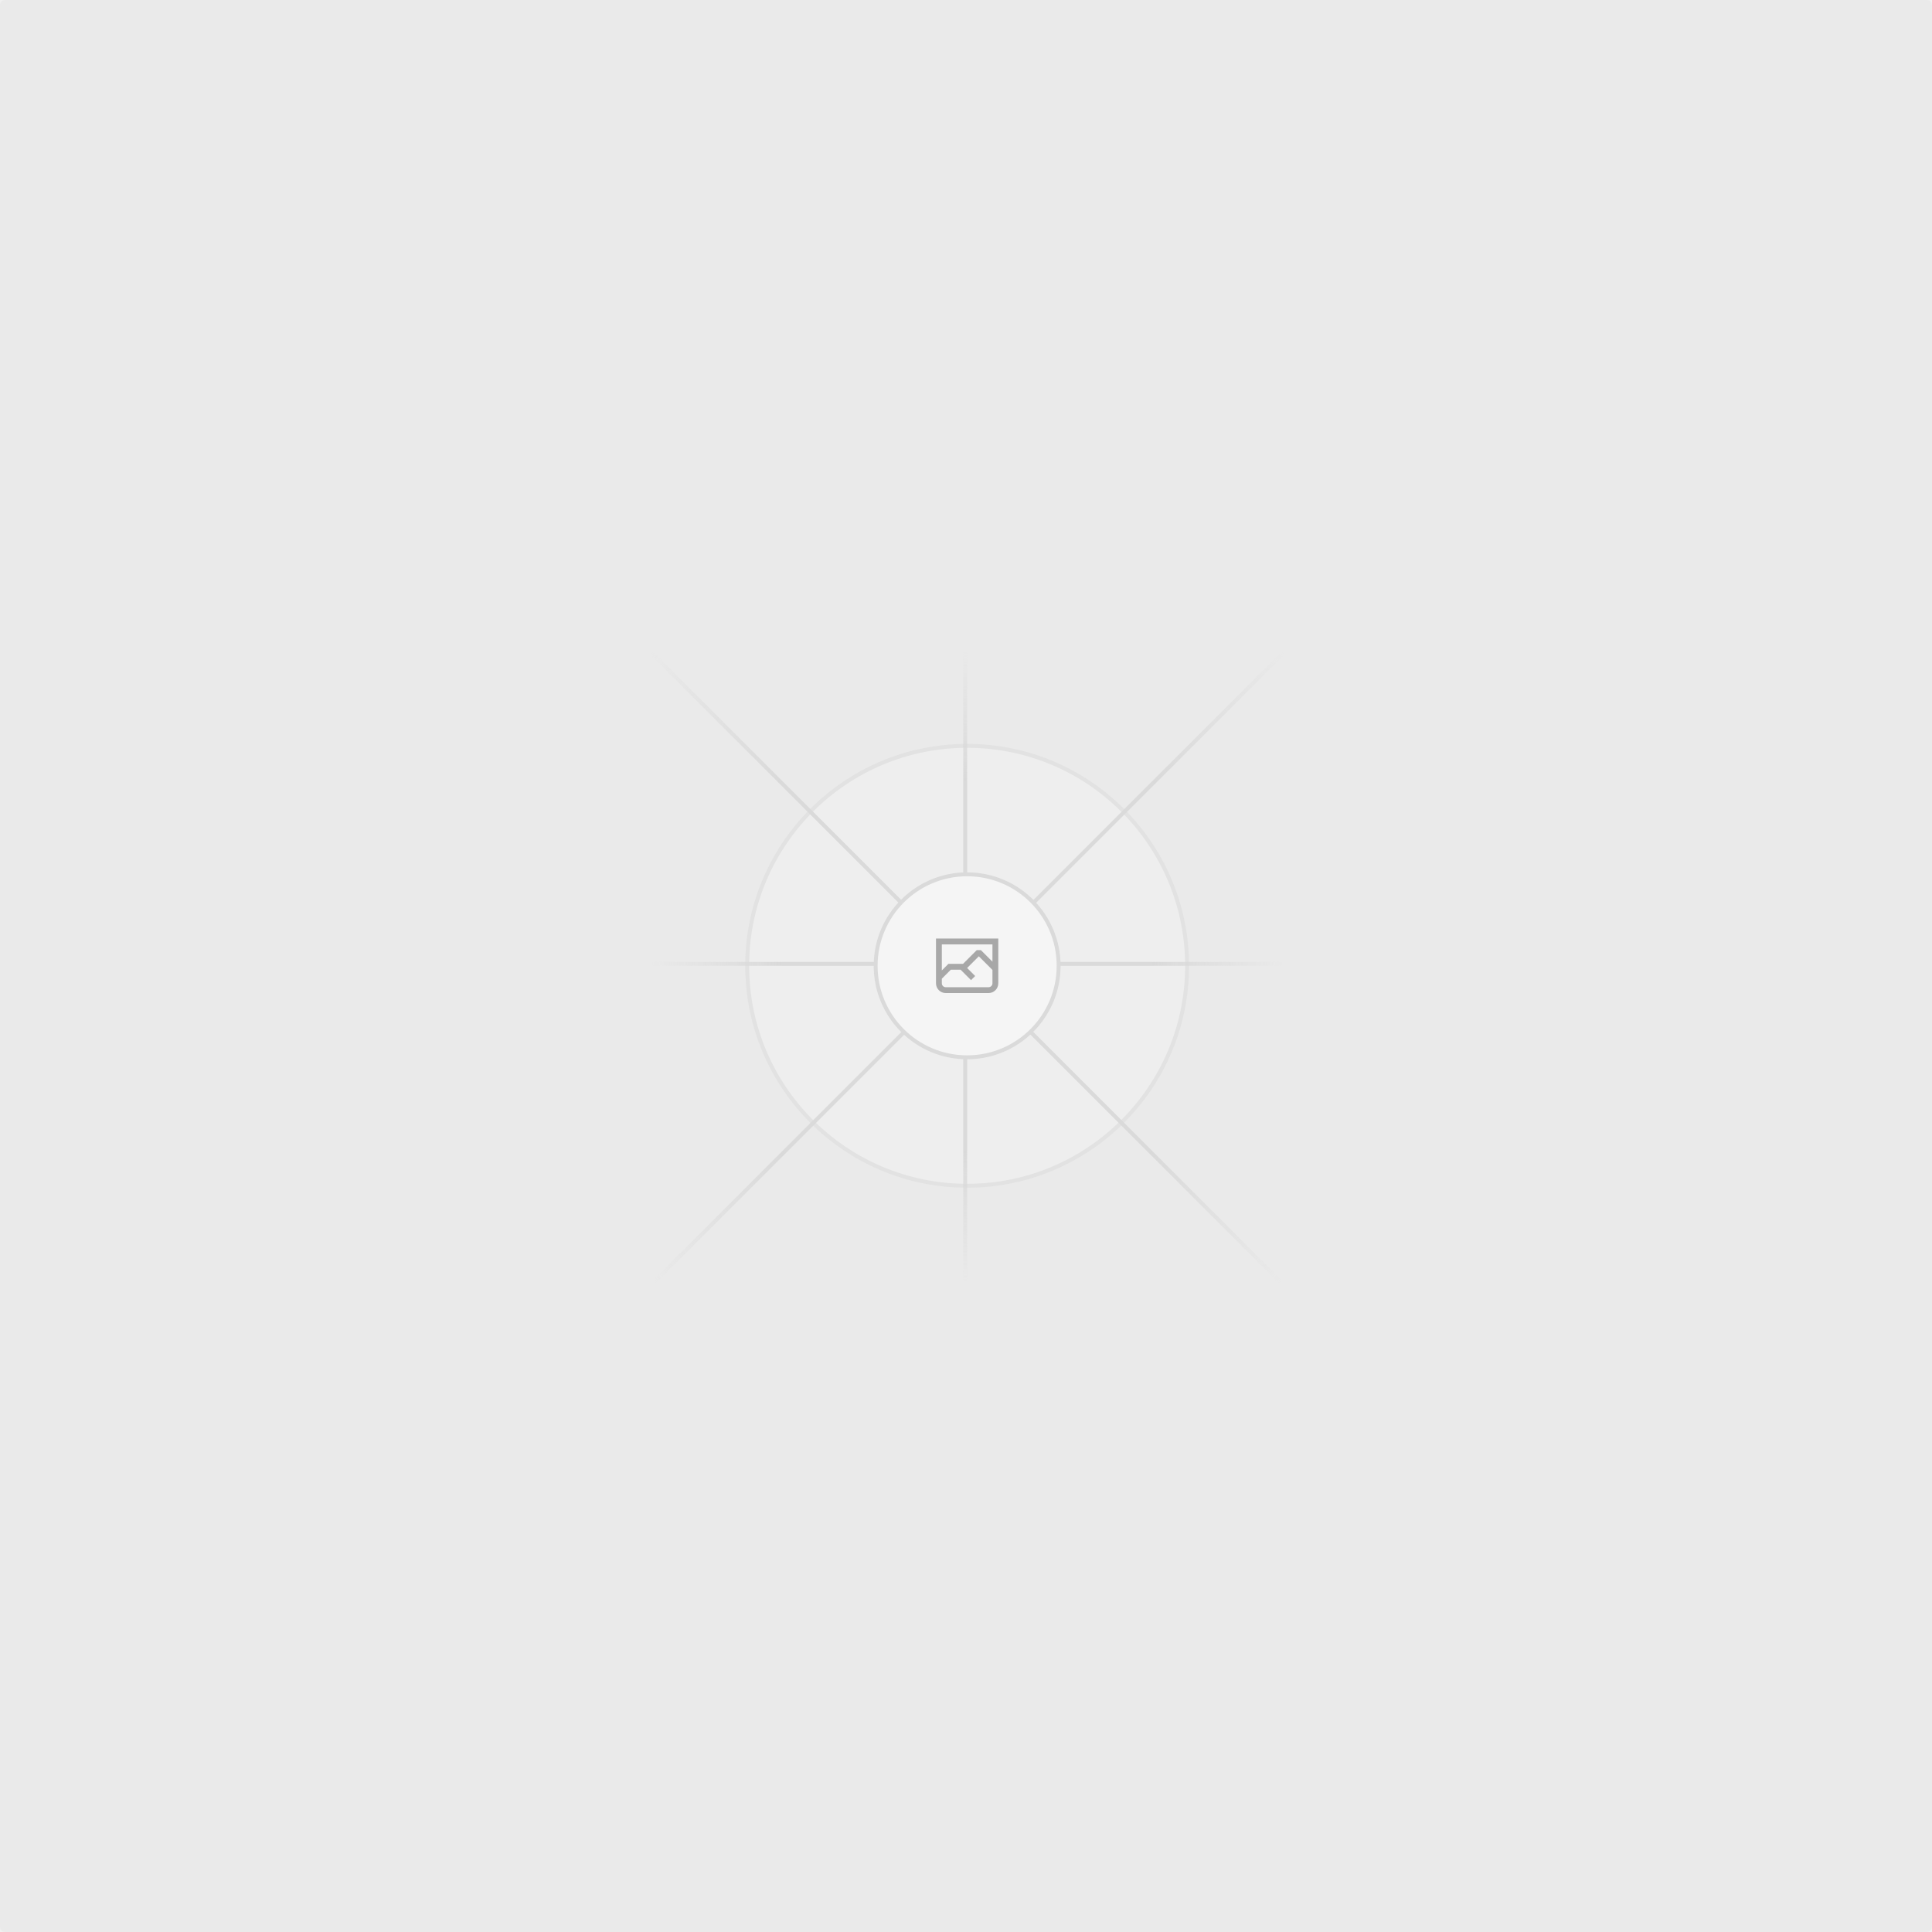
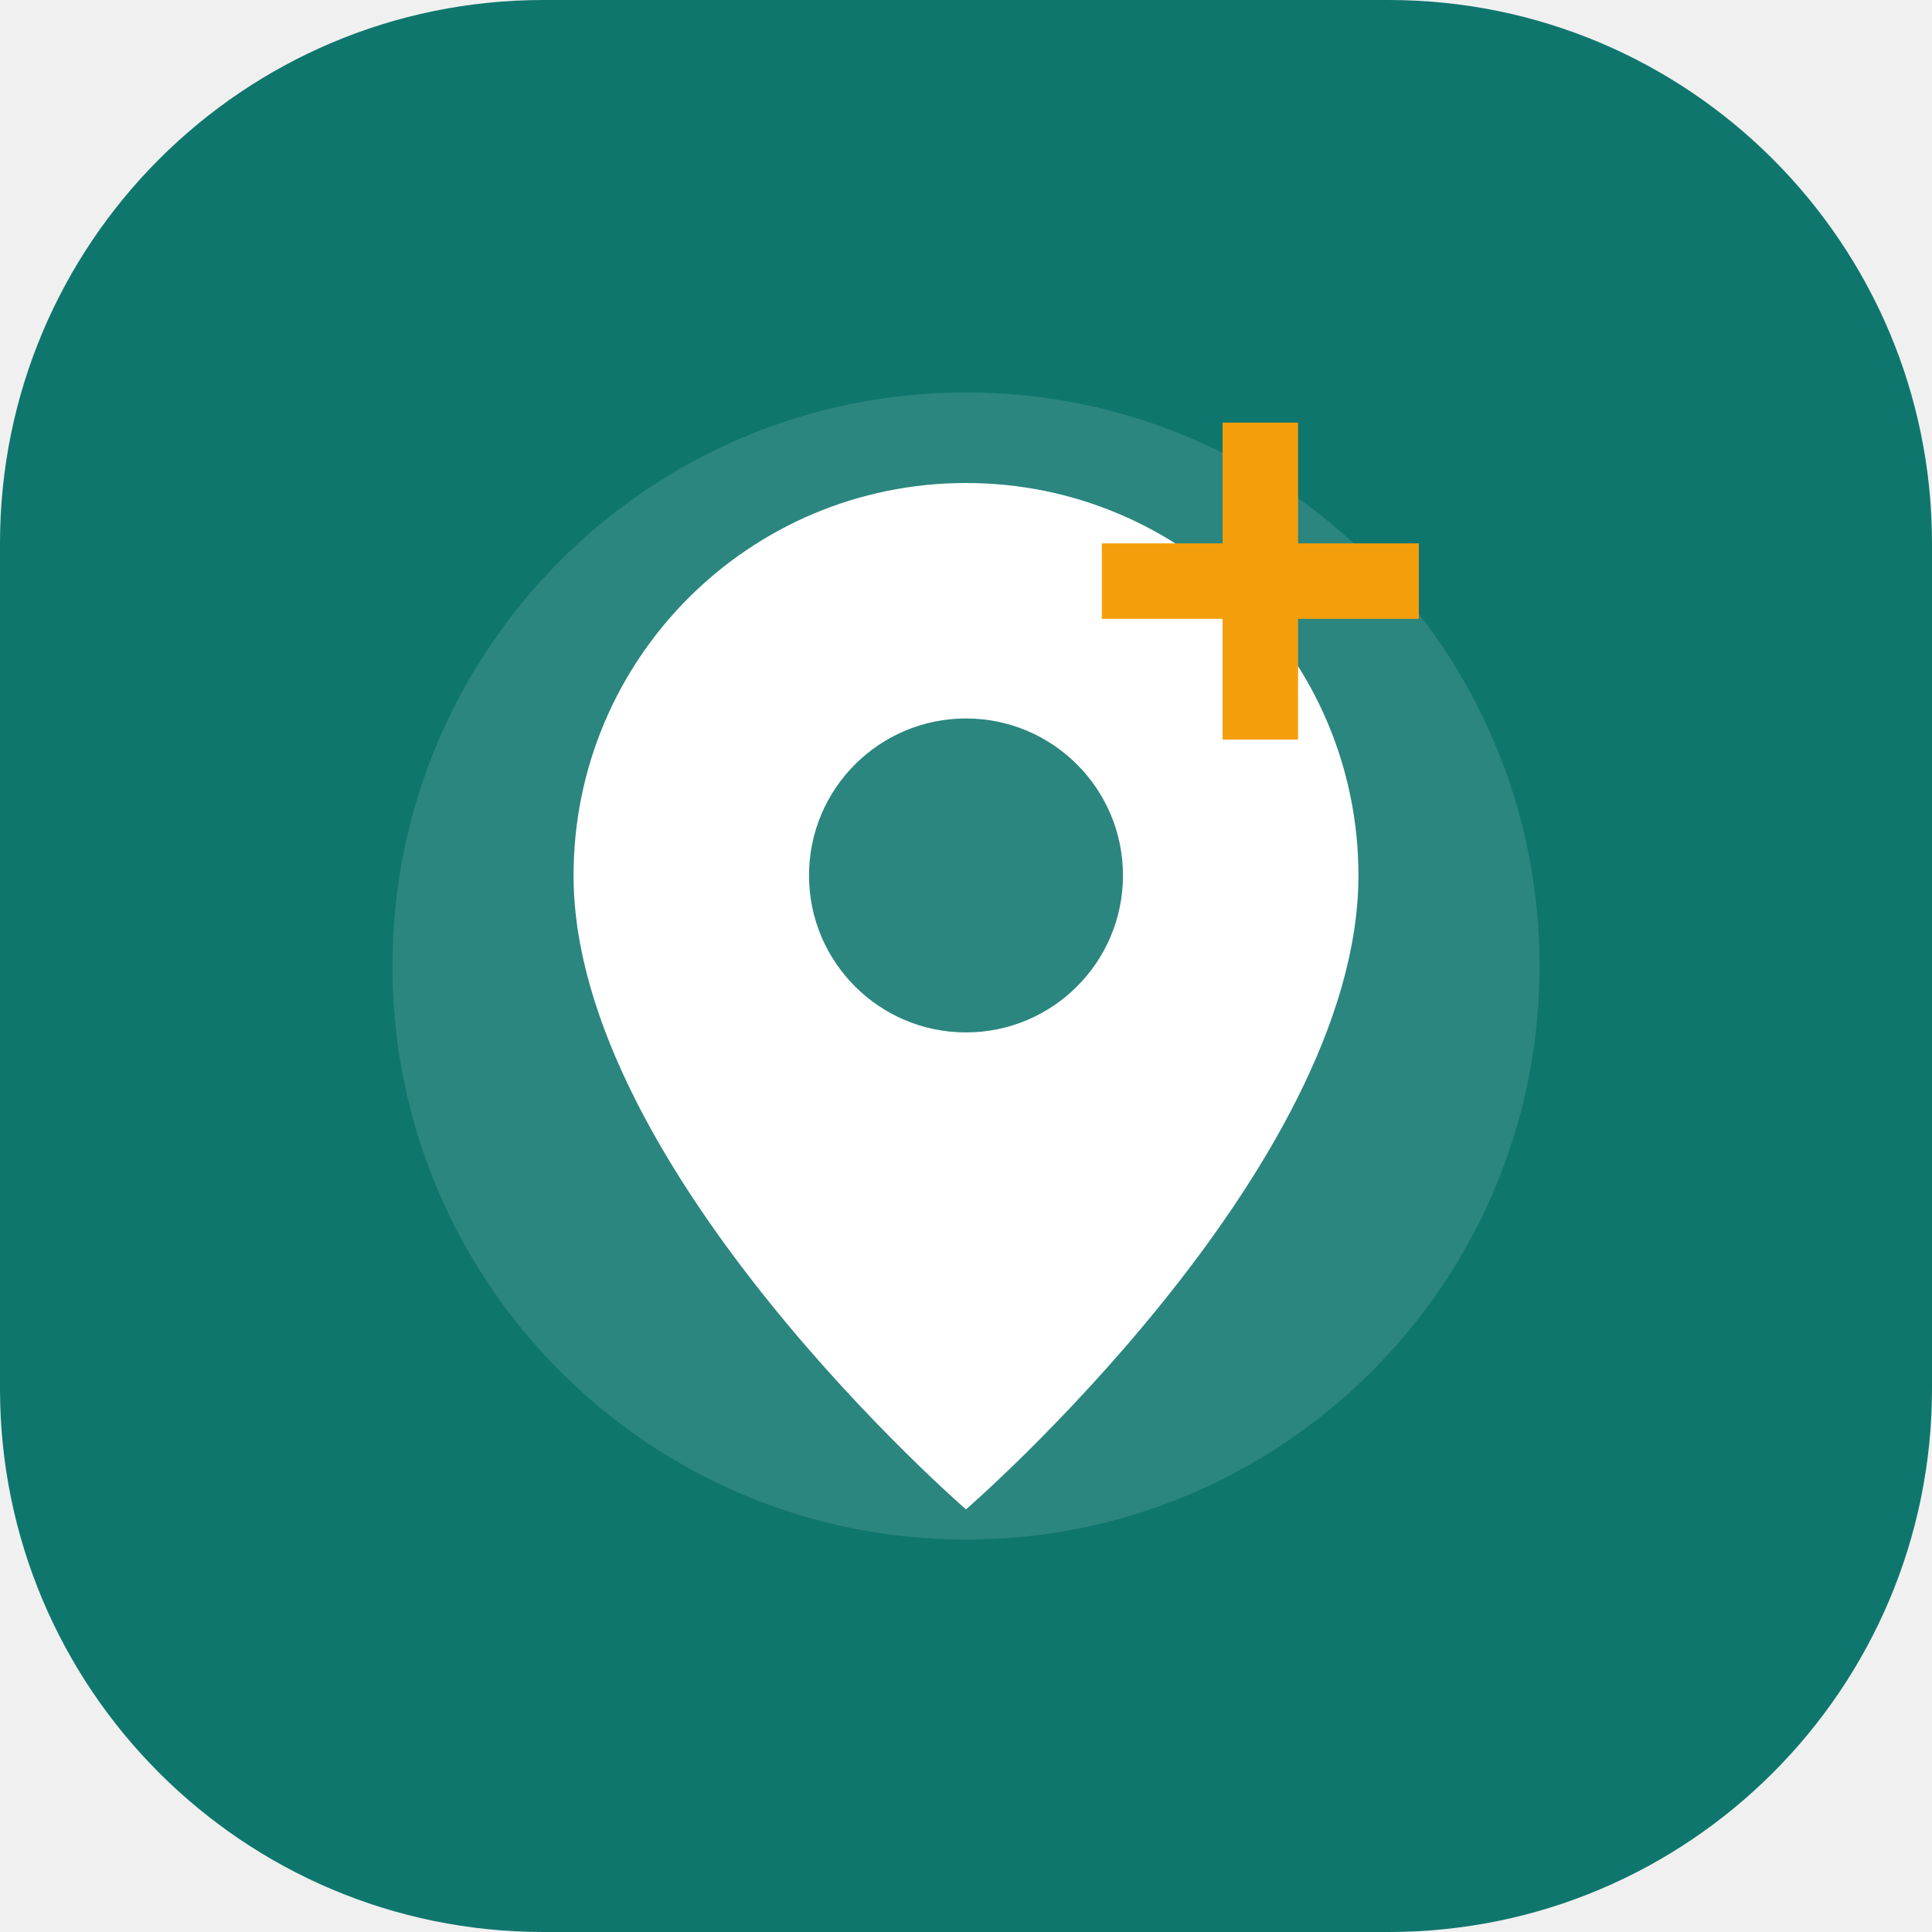
- <svg xmlns="http://www.w3.org/2000/svg" width="1200" height="1200" fill="none">
-   <rect width="1200" height="1200" fill="#EAEAEA" rx="3" />
-   <g opacity=".5">
-     <g opacity=".5">
-       <path fill="#FAFAFA" d="M600.709 736.5c-75.454 0-136.621-61.167-136.621-136.62 0-75.454 61.167-136.621 136.621-136.621 75.453 0 136.62 61.167 136.62 136.621 0 75.453-61.167 136.62-136.62 136.62Z" />
-       <path stroke="#C9C9C9" stroke-width="2.418" d="M600.709 736.5c-75.454 0-136.621-61.167-136.621-136.62 0-75.454 61.167-136.621 136.621-136.621 75.453 0 136.62 61.167 136.62 136.621 0 75.453-61.167 136.62-136.62 136.62Z" />
-     </g>
-     <path stroke="url(#a)" stroke-width="2.418" d="M0-1.209h553.581" transform="scale(1 -1) rotate(45 1163.11 91.165)" />
-     <path stroke="url(#b)" stroke-width="2.418" d="M404.846 598.671h391.726" />
-     <path stroke="url(#c)" stroke-width="2.418" d="M599.5 795.742V404.017" />
-     <path stroke="url(#d)" stroke-width="2.418" d="m795.717 796.597-391.441-391.44" />
-     <path fill="#fff" d="M600.709 656.704c-31.384 0-56.825-25.441-56.825-56.824 0-31.384 25.441-56.825 56.825-56.825 31.383 0 56.824 25.441 56.824 56.825 0 31.383-25.441 56.824-56.824 56.824Z" />
-     <g clip-path="url(#e)">
-       <path fill="#666" fill-rule="evenodd" d="M616.426 586.58h-31.434v16.176l3.553-3.554.531-.531h9.068l.074-.074 8.463-8.463h2.565l7.18 7.181V586.58Zm-15.715 14.654 3.698 3.699 1.283 1.282-2.565 2.565-1.282-1.283-5.2-5.199h-6.066l-5.514 5.514-.073.073v2.876a2.418 2.418 0 0 0 2.418 2.418h26.598a2.418 2.418 0 0 0 2.418-2.418v-8.317l-8.463-8.463-7.181 7.181-.071.072Zm-19.347 5.442v4.085a6.045 6.045 0 0 0 6.046 6.045h26.598a6.044 6.044 0 0 0 6.045-6.045v-7.108l1.356-1.355-1.282-1.283-.074-.073v-17.989h-38.689v23.43l-.146.146.146.147Z" clip-rule="evenodd" />
-     </g>
-     <path stroke="#C9C9C9" stroke-width="2.418" d="M600.709 656.704c-31.384 0-56.825-25.441-56.825-56.824 0-31.384 25.441-56.825 56.825-56.825 31.383 0 56.824 25.441 56.824 56.825 0 31.383-25.441 56.824-56.824 56.824Z" />
-   </g>
-   <defs>
-     <linearGradient id="a" x1="554.061" x2="-.48" y1=".083" y2=".087" gradientUnits="userSpaceOnUse">
-       <stop stop-color="#C9C9C9" stop-opacity="0" />
-       <stop offset=".208" stop-color="#C9C9C9" />
-       <stop offset=".792" stop-color="#C9C9C9" />
-       <stop offset="1" stop-color="#C9C9C9" stop-opacity="0" />
-     </linearGradient>
-     <linearGradient id="b" x1="796.912" x2="404.507" y1="599.963" y2="599.965" gradientUnits="userSpaceOnUse">
-       <stop stop-color="#C9C9C9" stop-opacity="0" />
-       <stop offset=".208" stop-color="#C9C9C9" />
-       <stop offset=".792" stop-color="#C9C9C9" />
-       <stop offset="1" stop-color="#C9C9C9" stop-opacity="0" />
-     </linearGradient>
-     <linearGradient id="c" x1="600.792" x2="600.794" y1="403.677" y2="796.082" gradientUnits="userSpaceOnUse">
-       <stop stop-color="#C9C9C9" stop-opacity="0" />
-       <stop offset=".208" stop-color="#C9C9C9" />
-       <stop offset=".792" stop-color="#C9C9C9" />
-       <stop offset="1" stop-color="#C9C9C9" stop-opacity="0" />
-     </linearGradient>
-     <linearGradient id="d" x1="404.85" x2="796.972" y1="403.903" y2="796.02" gradientUnits="userSpaceOnUse">
-       <stop stop-color="#C9C9C9" stop-opacity="0" />
-       <stop offset=".208" stop-color="#C9C9C9" />
-       <stop offset=".792" stop-color="#C9C9C9" />
-       <stop offset="1" stop-color="#C9C9C9" stop-opacity="0" />
-     </linearGradient>
-     <clipPath id="e">
-       <path fill="#fff" d="M581.364 580.535h38.689v38.689h-38.689z" />
-     </clipPath>
-   </defs>
+ <svg xmlns="http://www.w3.org/2000/svg" viewBox="0 0 64 64" fill="none">
+   <rect width="64" height="64" rx="18" fill="#0F766E" />
+   <circle cx="32" cy="32" r="19" fill="#ffffff" fill-opacity="0.12" />
+   <path d="M32 16c-7.18 0-13 5.82-13 13 0 9.75 13 21 13 21s13-11.25 13-21c0-7.18-5.82-13-13-13Zm0 18.2a5.2 5.2 0 1 1 0-10.4 5.2 5.2 0 0 1 0 10.4Z" fill="#fff" />
+   <path d="M47 18h-4v-4h-2.5v4h-4v2.5h4v4H43v-4h4V18Z" fill="#F59E0B" />
</svg>
